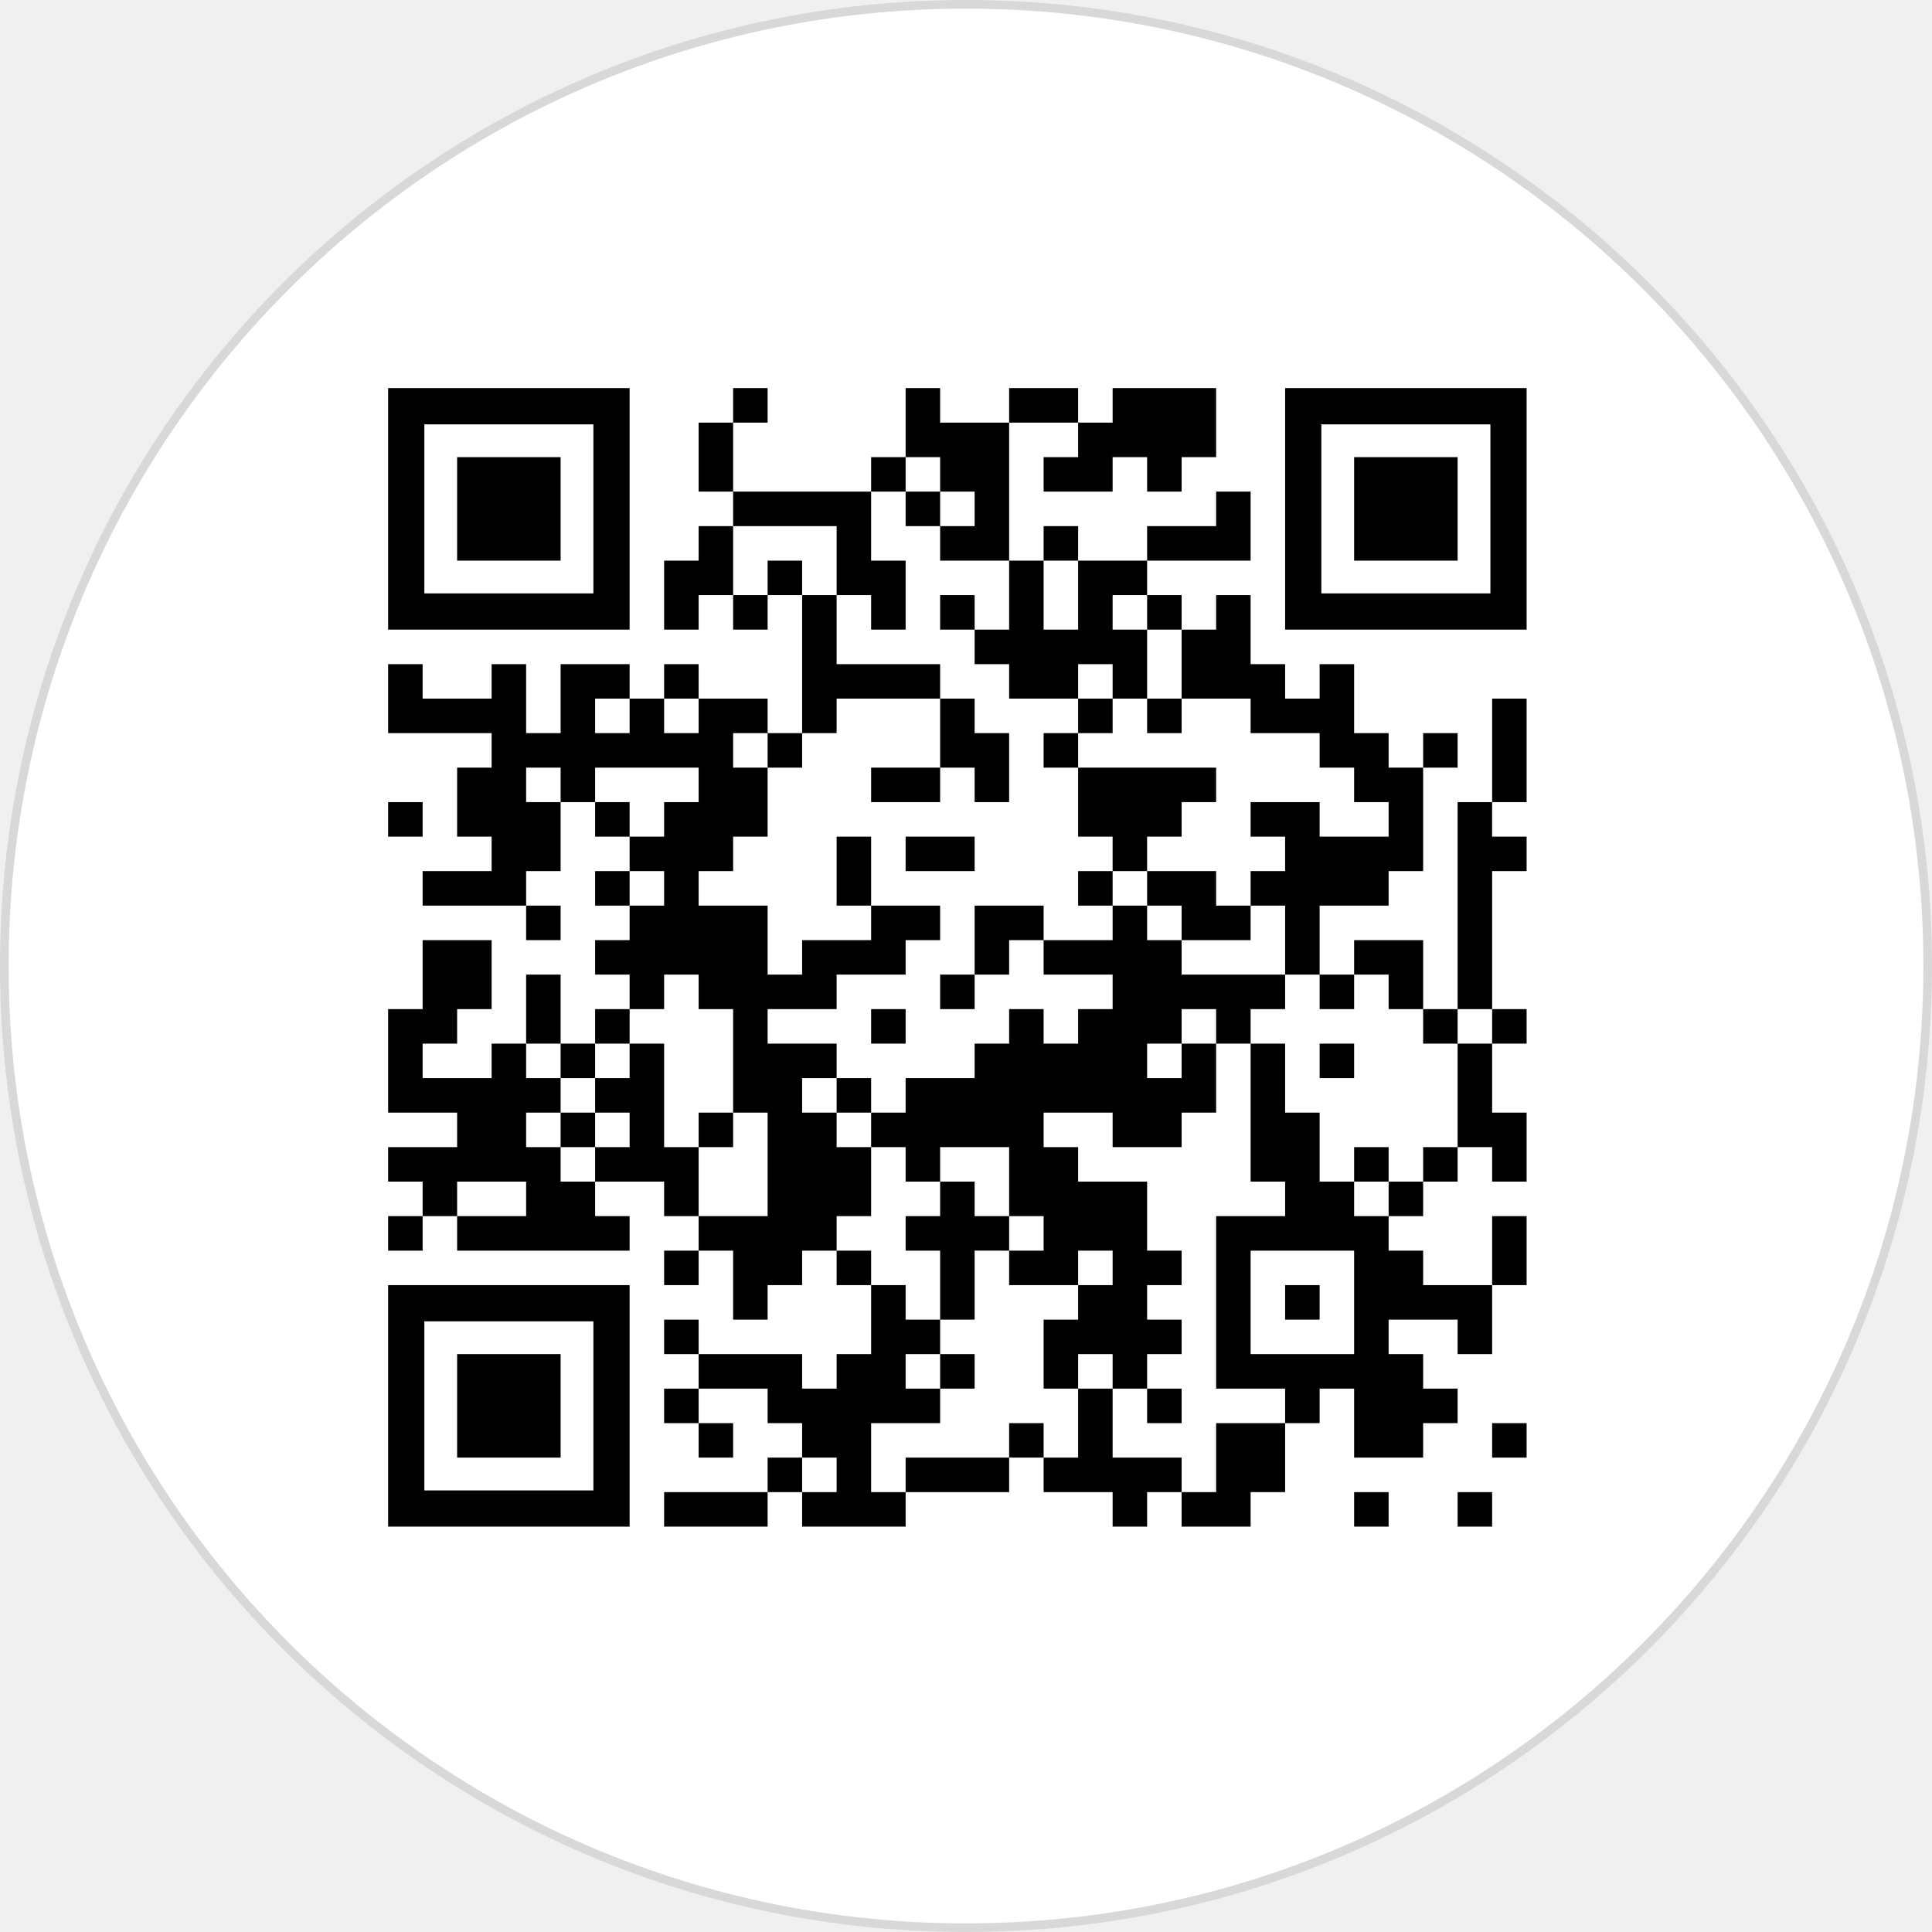
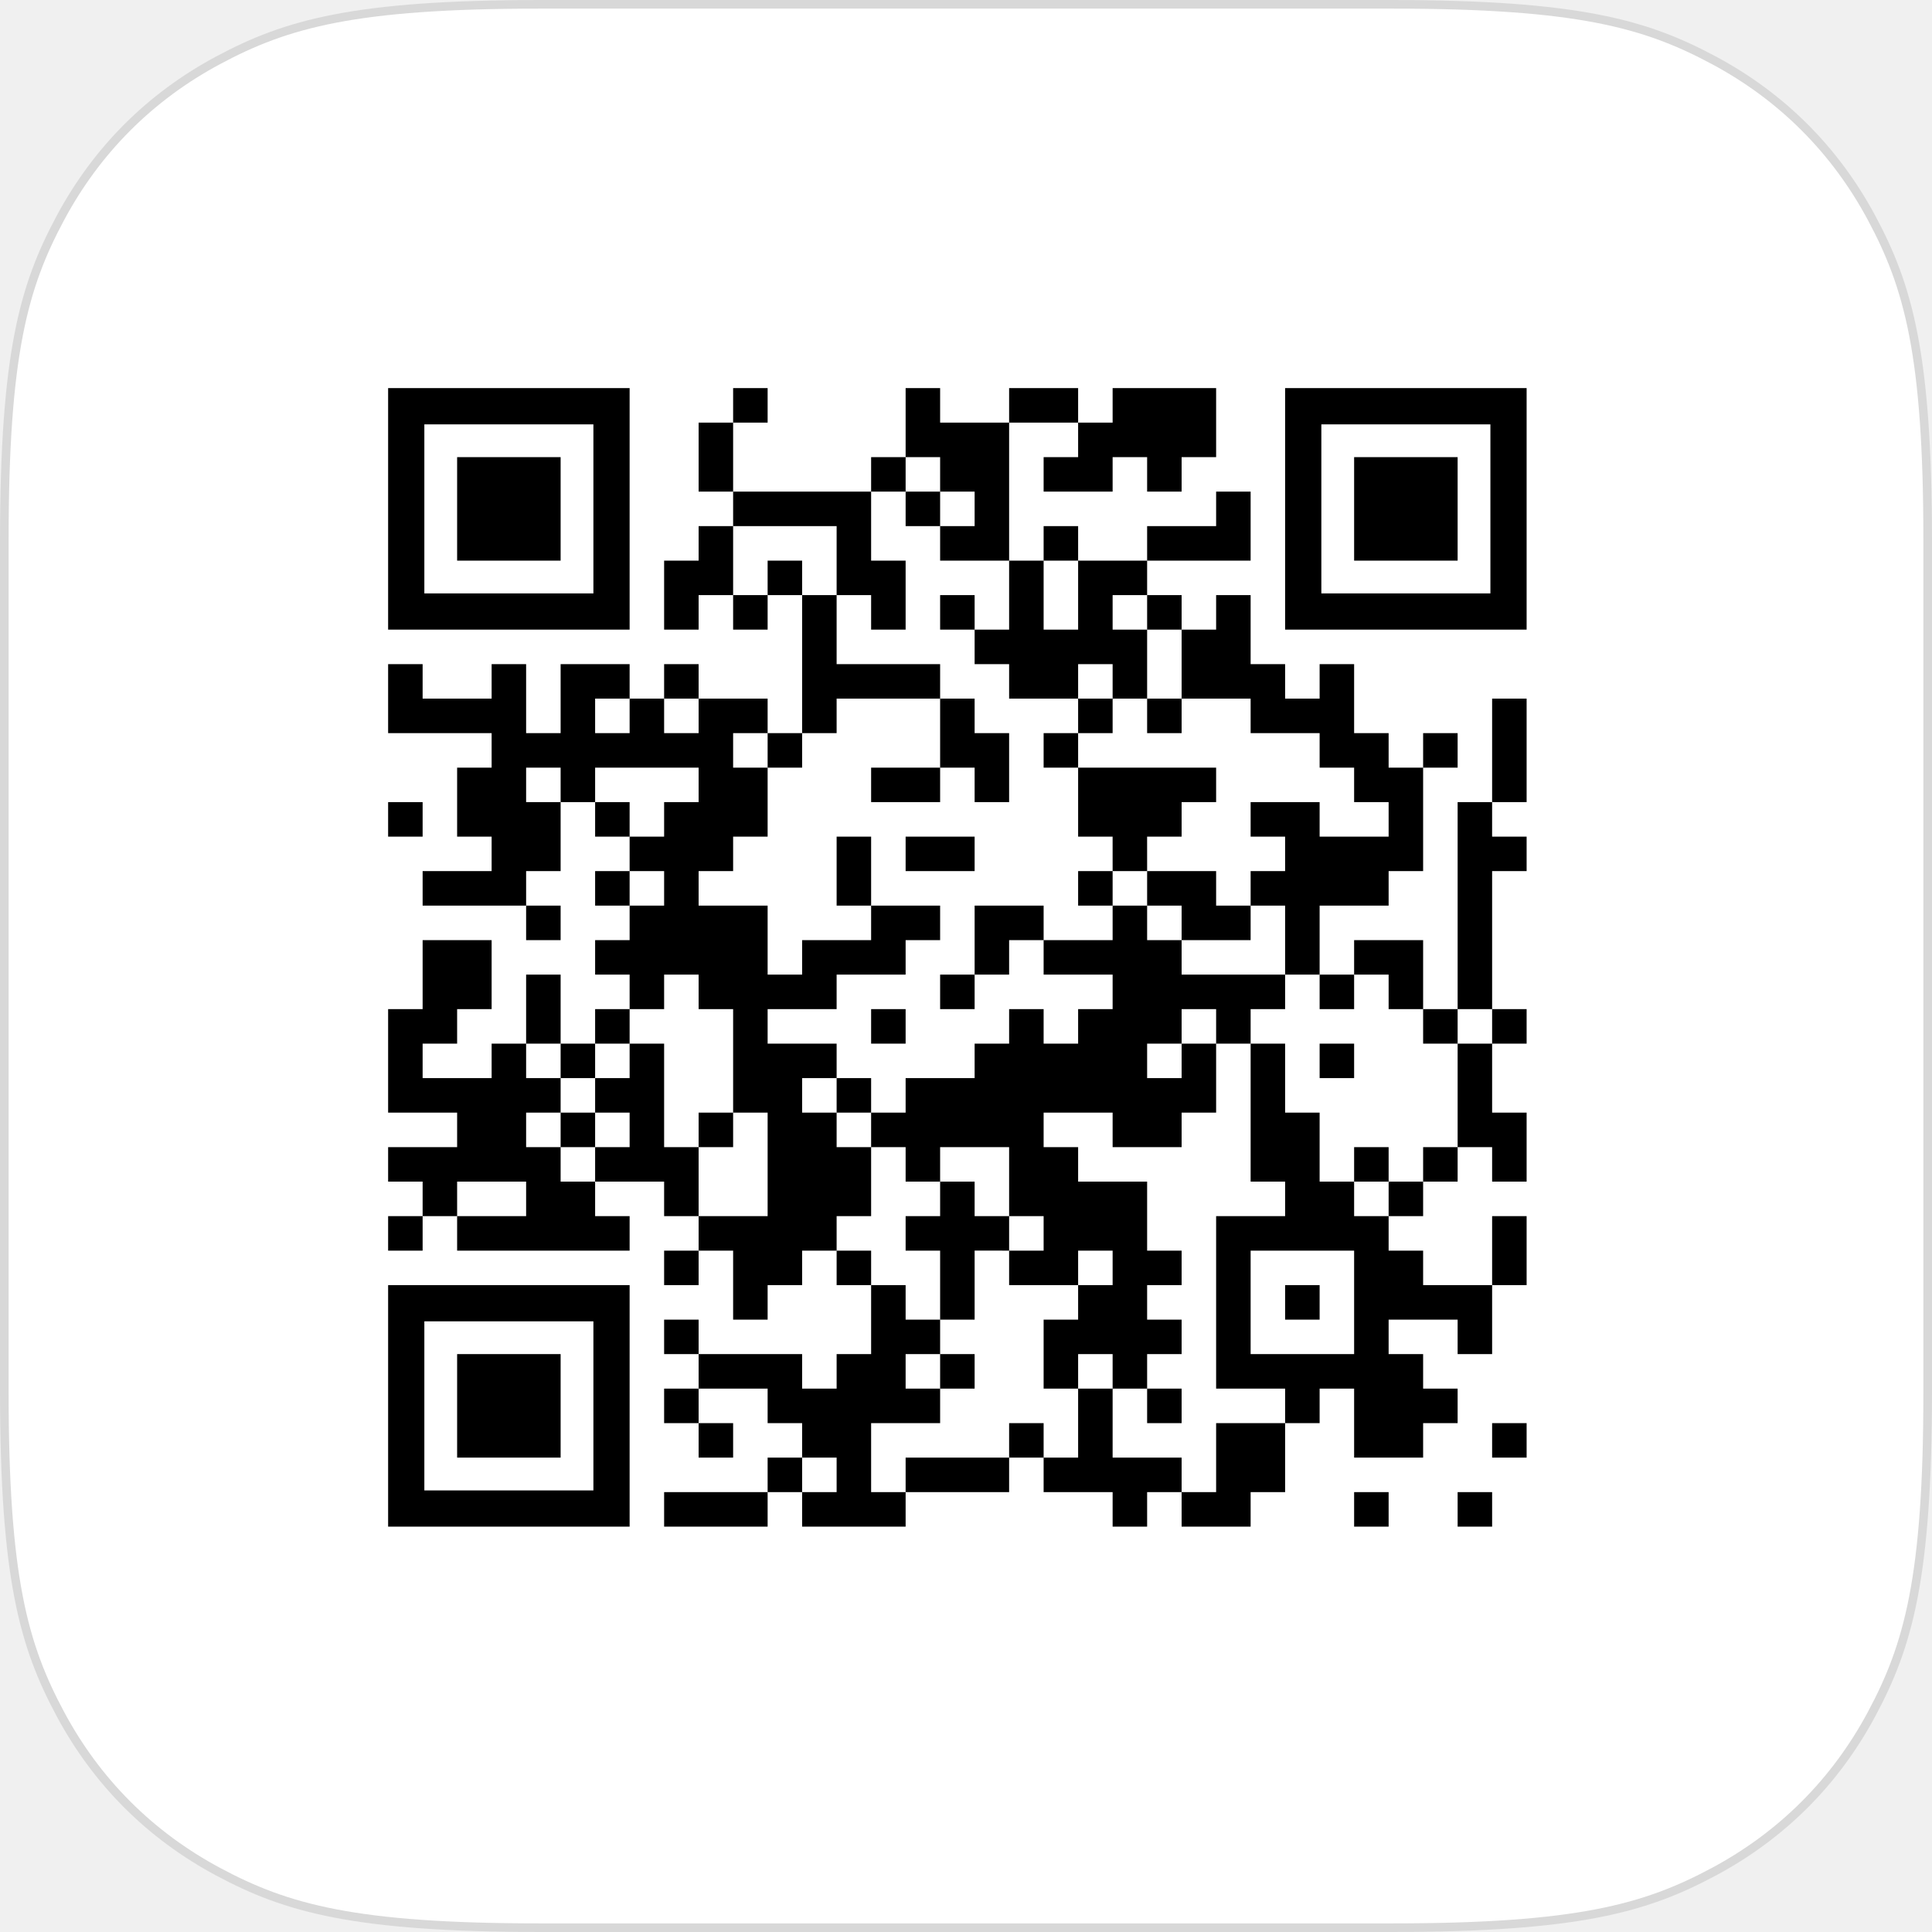
<svg xmlns="http://www.w3.org/2000/svg" width="112px" height="112px" viewBox="0 0 112 112" version="1.1">
  <g id="Page-1" stroke="none" stroke-width="1" fill="none" fill-rule="evenodd">
    <g id="Handla-Website" transform="translate(-415, -752)">
      <g id="qrcode" transform="translate(415, 752)">
-         <path d="M56,0 C86.928,-5.68137151e-15 112,25.072 112,56 C112,86.928 86.928,112 56,112 C25.072,112 3.78758101e-15,86.928 0,56 C-3.78758101e-15,25.072 25.072,5.68137151e-15 56,0 Z" id="Button" fill-opacity="0.1" fill="#000000" />
-         <path d="M56,0.5 C86.652,0.5 111.5,25.348 111.5,56 C111.5,86.652 86.652,111.5 56,111.5 C25.348,111.5 0.5,86.652 0.5,56 C0.5,25.348 25.348,0.5 56,0.5 Z" id="Button" fill="#FFFFFF" />
+         <path d="M31.408,-1.26890438e-15 L80.592,1.26890438e-15 C91.514,-7.37269985e-16 95.474,1.137 99.466,3.272 C103.459,5.408 106.592,8.541 108.728,12.534 C110.863,16.526 112,20.486 112,31.408 L112,80.592 C112,91.514 110.863,95.474 108.728,99.466 C106.592,103.459 103.459,106.592 99.466,108.728 C95.474,110.863 91.514,112 80.592,112 L31.408,112 C20.486,112 16.526,110.863 12.534,108.728 C8.541,106.592 5.408,103.459 3.272,99.466 C1.137,95.474 4.91513323e-16,91.514 -8.45936251e-16,80.592 L8.45936251e-16,31.408 C-4.91513323e-16,20.486 1.137,16.526 3.272,12.534 C5.408,8.541 8.541,5.408 12.534,3.272 C16.526,1.137 20.486,7.37269985e-16 31.408,-1.26890438e-15 Z" id="Rectangle" fill-opacity="0.1" fill="#000000" />
+         <path d="M31.267,0.5 L80.733,0.5 C91.432,0.5 95.311,1.614 99.222,3.706 C103.133,5.797 106.203,8.867 108.294,12.778 C110.386,16.689 111.5,20.568 111.5,31.267 L111.5,80.733 C111.5,91.432 110.386,95.311 108.294,99.222 C106.203,103.133 103.133,106.203 99.222,108.294 C95.311,110.386 91.432,111.5 80.733,111.5 L31.267,111.5 C20.568,111.5 16.689,110.386 12.778,108.294 C8.867,106.203 5.797,103.133 3.706,99.222 C1.614,95.311 0.5,91.432 0.5,80.733 L0.5,31.267 C0.5,20.568 1.614,16.689 3.706,12.778 C5.797,8.867 8.867,5.797 12.778,3.706 C16.689,1.614 20.568,0.5 31.267,0.5 Z" id="Rectangle" fill="#FFFFFF" />
        <path d="M74.5,82.5 L74.5,86.5 L72.5,86.5 L72.5,88.5 L68.5,88.5 L68.5,86.5 L70.5,86.5 L70.5,82.5 L74.5,82.5 Z M86.5,86.5 L86.5,88.5 L84.5,88.5 L84.5,86.5 L86.5,86.5 Z M80.5,86.5 L80.5,88.5 L78.5,88.5 L78.5,86.5 L80.5,86.5 Z M52.5,74.5 L52.5,76.5 L54.5,76.5 L54.5,78.5 L52.5,78.5 L52.5,80.5 L54.5,80.5 L54.5,82.5 L50.5,82.5 L50.5,86.5 L52.5,86.5 L52.5,88.5 L46.5,88.5 L46.5,86.5 L48.5,86.5 L48.5,84.5 L46.5,84.5 L46.5,86.5 L44.5,86.5 L44.5,84.5 L46.5,84.5 L46.5,82.5 L44.5,82.5 L44.5,80.5 L40.5,80.5 L40.5,82.5 L38.5,82.5 L38.5,80.5 L40.5,80.5 L40.5,78.5 L46.5,78.5 L46.5,80.5 L48.5,80.5 L48.5,78.5 L50.5,78.5 L50.5,74.5 L52.5,74.5 Z M64.5,80.5 L64.5,84.5 L68.5,84.5 L68.5,86.5 L66.5,86.5 L66.5,88.5 L64.5,88.5 L64.5,86.5 L60.5,86.5 L60.5,84.5 L62.5,84.5 L62.5,80.5 L64.5,80.5 Z M36.5,74.5 L36.5,88.5 L22.5,88.5 L22.5,74.5 L36.5,74.5 Z M44.5,86.5 L44.5,88.5 L38.5,88.5 L38.5,86.5 L44.5,86.5 Z M58.5,84.5 L58.5,86.5 L52.5,86.5 L52.5,84.5 L58.5,84.5 Z M34.4,76.6 L24.6,76.6 L24.6,86.4 L34.4,86.4 L34.4,76.6 Z M60.5,82.5 L60.5,84.5 L58.5,84.5 L58.5,82.5 L60.5,82.5 Z M32.5,78.5 L32.5,84.5 L26.5,84.5 L26.5,78.5 L32.5,78.5 Z M42.5,82.5 L42.5,84.5 L40.5,84.5 L40.5,82.5 L42.5,82.5 Z M74.5,60.5 L74.5,64.5 L76.5,64.5 L76.5,68.5 L78.5,68.5 L78.5,70.5 L80.5,70.5 L80.5,72.5 L82.5,72.5 L82.5,74.5 L86.5,74.5 L86.5,78.5 L84.5,78.5 L84.5,76.5 L80.5,76.5 L80.5,78.5 L82.5,78.5 L82.5,80.5 L84.5,80.5 L84.5,82.5 L82.5,82.5 L82.5,84.5 L78.5,84.5 L78.5,80.5 L76.5,80.5 L76.5,82.5 L74.5,82.5 L74.5,80.5 L70.5,80.5 L70.5,70.5 L74.5,70.5 L74.5,68.5 L72.5,68.5 L72.5,60.5 L74.5,60.5 Z M88.5,82.5 L88.5,84.5 L86.5,84.5 L86.5,82.5 L88.5,82.5 Z M68.5,80.5 L68.5,82.5 L66.5,82.5 L66.5,80.5 L68.5,80.5 Z M56.5,78.5 L56.5,80.5 L54.5,80.5 L54.5,78.5 L56.5,78.5 Z M70.5,50.5 L70.5,52.5 L72.5,52.5 L72.5,54.5 L68.5,54.5 L68.5,52.5 L66.5,52.5 L66.5,54.5 L68.5,54.5 L68.5,56.5 L74.5,56.5 L74.5,58.5 L72.5,58.5 L72.5,60.5 L70.5,60.5 L70.5,64.5 L68.5,64.5 L68.5,66.5 L64.5,66.5 L64.5,64.5 L60.5,64.5 L60.5,66.5 L62.5,66.5 L62.5,68.5 L66.5,68.5 L66.5,72.5 L68.5,72.5 L68.5,74.5 L66.5,74.5 L66.5,76.5 L68.5,76.5 L68.5,78.5 L66.5,78.5 L66.5,80.5 L64.5,80.5 L64.5,78.5 L62.5,78.5 L62.5,80.5 L60.5,80.5 L60.5,76.5 L62.5,76.5 L62.5,74.5 L58.5,74.5 L58.5,72.5 L56.5,72.499 L56.5,76.5 L54.5,76.5 L54.5,72.5 L52.5,72.5 L52.5,70.5 L54.5,70.5 L54.5,68.5 L52.5,68.5 L52.5,66.5 L50.5,66.5 L50.5,64.5 L52.5,64.5 L52.5,62.5 L56.5,62.5 L56.5,60.5 L58.5,60.5 L58.5,58.5 L60.5,58.5 L60.5,60.5 L62.5,60.5 L62.5,58.5 L64.5,58.5 L64.5,56.5 L60.5,56.5 L60.5,54.5 L64.5,54.5 L64.5,52.5 L66.5,52.5 L66.5,50.5 L70.5,50.5 Z M40.5,76.5 L40.5,78.5 L38.5,78.5 L38.5,76.5 L40.5,76.5 Z M78.5,72.5 L72.5,72.5 L72.5,78.5 L78.5,78.5 L78.5,72.5 Z M76.5,74.5 L76.5,76.5 L74.5,76.5 L74.5,74.5 L76.5,74.5 Z M24.5,38.5 L24.5,40.5 L28.5,40.5 L28.5,38.5 L30.5,38.5 L30.5,42.5 L32.5,42.5 L32.5,38.5 L36.5,38.5 L36.5,40.5 L34.5,40.5 L34.5,42.5 L36.5,42.5 L36.5,40.5 L38.5,40.5 L38.5,42.5 L40.5,42.5 L40.5,40.5 L44.5,40.5 L44.5,42.5 L42.5,42.5 L42.5,44.5 L44.5,44.5 L44.5,48.5 L42.5,48.5 L42.5,50.5 L40.5,50.5 L40.5,52.5 L44.5,52.5 L44.5,56.5 L46.5,56.5 L46.5,54.5 L50.5,54.5 L50.5,52.5 L54.5,52.5 L54.5,54.5 L52.5,54.5 L52.5,56.5 L48.5,56.5 L48.5,58.5 L44.5,58.5 L44.5,60.5 L48.5,60.5 L48.5,62.5 L46.5,62.5 L46.5,64.5 L48.5,64.5 L48.5,66.5 L50.5,66.5 L50.5,70.5 L48.5,70.5 L48.5,72.5 L46.5,72.5 L46.5,74.5 L44.5,74.5 L44.5,76.5 L42.5,76.5 L42.5,72.5 L40.5,72.5 L40.5,74.5 L38.5,74.5 L38.5,72.5 L40.5,72.5 L40.5,70.5 L44.5,70.5 L44.5,64.5 L42.5,64.5 L42.5,66.5 L40.5,66.5 L40.5,64.5 L42.5,64.5 L42.5,58.5 L40.5,58.5 L40.5,56.5 L38.5,56.5 L38.5,58.5 L36.5,58.5 L36.5,56.5 L34.5,56.5 L34.5,54.5 L36.5,54.5 L36.5,52.5 L38.5,52.5 L38.5,50.5 L36.5,50.5 L36.5,52.5 L34.5,52.5 L34.5,50.5 L36.5,50.5 L36.5,48.5 L34.5,48.5 L34.5,46.5 L36.5,46.5 L36.5,48.5 L38.5,48.499 L38.5,46.5 L40.5,46.5 L40.5,44.5 L34.5,44.5 L34.5,46.5 L32.5,46.5 L32.5,50.5 L30.5,50.5 L30.5,52.5 L24.5,52.5 L24.5,50.5 L28.5,50.5 L28.5,48.5 L26.5,48.5 L26.5,44.5 L28.5,44.5 L28.5,42.5 L22.5,42.5 L22.5,38.5 L24.5,38.5 Z M64.5,72.5 L62.5,72.5 L62.5,74.5 L64.5,74.5 L64.5,72.5 Z M50.5,72.5 L50.5,74.5 L48.5,74.5 L48.5,72.5 L50.5,72.5 Z M88.5,70.5 L88.5,74.5 L86.5,74.5 L86.5,70.5 L88.5,70.5 Z M60.5,70.5 L58.5,70.5 L58.5,72.5 L60.5,72.5 L60.5,70.5 Z M28.5,54.5 L28.5,58.5 L26.5,58.5 L26.5,60.5 L24.5,60.5 L24.5,62.5 L28.5,62.5 L28.5,60.5 L30.5,60.5 L30.5,62.5 L32.5,62.5 L32.5,64.5 L30.5,64.5 L30.5,66.5 L32.5,66.5 L32.5,68.5 L34.5,68.5 L34.5,70.5 L36.5,70.5 L36.5,72.5 L26.5,72.5 L26.5,70.5 L24.5,70.5 L24.5,72.5 L22.5,72.5 L22.5,70.5 L24.5,70.5 L24.5,68.5 L22.5,68.5 L22.5,66.5 L26.5,66.5 L26.5,64.5 L22.5,64.5 L22.5,58.5 L24.5,58.5 L24.5,54.5 L28.5,54.5 Z M38.5,60.5 L38.5,66.5 L40.5,66.5 L40.5,70.5 L38.5,70.5 L38.5,68.5 L34.5,68.5 L34.5,66.5 L36.5,66.5 L36.5,64.5 L34.5,64.5 L34.5,66.5 L32.5,66.5 L32.5,64.5 L34.5,64.5 L34.5,62.5 L36.5,62.5 L36.5,60.5 L38.5,60.5 Z M30.5,68.5 L26.5,68.5 L26.5,70.5 L30.5,70.5 L30.5,68.5 Z M82.5,68.5 L82.5,70.5 L80.5,70.5 L80.5,68.5 L82.5,68.5 Z M58.5,66.5 L54.5,66.5 L54.5,68.5 L56.5,68.5 L56.5,70.5 L58.5,70.5 L58.5,66.5 Z M80.5,66.5 L80.5,68.5 L78.5,68.5 L78.5,66.5 L80.5,66.5 Z M86.5,60.5 L86.5,64.5 L88.5,64.5 L88.5,68.5 L86.5,68.5 L86.5,66.5 L84.5,66.5 L84.5,68.5 L82.5,68.5 L82.5,66.5 L84.5,66.5 L84.5,60.5 L86.5,60.5 Z M50.5,62.5 L50.5,64.5 L48.5,64.5 L48.5,62.5 L50.5,62.5 Z M34.5,60.5 L34.5,62.5 L32.5,62.5 L32.5,60.5 L34.5,60.5 Z M78.5,60.5 L78.5,62.5 L76.5,62.5 L76.5,60.5 L78.5,60.5 Z M68.5,60.5 L66.5,60.5 L66.5,62.5 L68.5,62.5 L68.5,60.5 Z M84.5,58.5 L84.5,60.5 L82.5,60.5 L82.5,58.5 L84.5,58.5 Z M70.5,58.5 L68.5,58.5 L68.5,60.5 L70.5,60.5 L70.5,58.5 Z M88.5,58.5 L88.5,60.5 L86.5,60.5 L86.5,58.5 L88.5,58.5 Z M36.5,58.5 L36.5,60.5 L34.5,60.5 L34.5,58.5 L36.5,58.5 Z M32.5,56.5 L32.5,60.5 L30.5,60.5 L30.5,56.5 L32.5,56.5 Z M52.5,58.5 L52.5,60.5 L50.5,60.5 L50.5,58.5 L52.5,58.5 Z M86.5,46.5 L86.499,48.499 L88.5,48.5 L88.5,50.5 L86.5,50.5 L86.5,58.5 L84.5,58.5 L84.5,46.5 L86.5,46.5 Z M82.5,54.5 L82.5,58.5 L80.5,58.5 L80.5,56.5 L78.5,56.5 L78.5,58.5 L76.5,58.5 L76.5,56.5 L78.5,56.5 L78.5,54.5 L82.5,54.5 Z M60.5,52.5 L60.5,54.5 L58.5,54.5 L58.5,56.5 L56.5,56.5 L56.5,58.5 L54.5,58.5 L54.5,56.5 L56.5,56.5 L56.5,52.5 L60.5,52.5 Z M72.5,34.5 L72.5,38.5 L74.5,38.5 L74.5,40.5 L76.5,40.5 L76.5,38.5 L78.5,38.5 L78.5,42.5 L80.5,42.5 L80.5,44.5 L82.5,44.5 L82.5,50.5 L80.5,50.5 L80.5,52.5 L76.5,52.5 L76.5,56.5 L74.5,56.5 L74.5,52.5 L72.5,52.5 L72.5,50.5 L74.5,50.5 L74.499,48.5 L72.5,48.5 L72.5,46.5 L76.5,46.5 L76.5,48.5 L80.5,48.5 L80.5,46.5 L78.5,46.5 L78.5,44.5 L76.5,44.5 L76.5,42.5 L72.5,42.5 L72.5,40.5 L68.5,40.5 L68.5,42.5 L66.5,42.5 L66.5,40.5 L68.5,40.5 L68.5,36.5 L70.5,36.5 L70.5,34.5 L72.5,34.5 Z M32.5,52.5 L32.5,54.5 L30.5,54.5 L30.5,52.5 L32.5,52.5 Z M64.5,50.5 L64.5,52.5 L62.5,52.5 L62.5,50.5 L64.5,50.5 Z M50.5,48.5 L50.5,52.5 L48.5,52.5 L48.5,48.5 L50.5,48.5 Z M56.5,48.5 L56.5,50.5 L52.5,50.5 L52.5,48.5 L56.5,48.5 Z M70.5,44.5 L70.5,46.5 L68.5,46.5 L68.5,48.5 L66.499,48.5 L66.5,50.5 L64.5,50.5 L64.499,48.5 L62.5,48.5 L62.5,44.5 L70.5,44.5 Z M24.5,46.5 L24.5,48.5 L22.5,48.5 L22.5,46.5 L24.5,46.5 Z M56.5,40.5 L56.5,42.5 L58.5,42.5 L58.5,46.5 L56.5,46.5 L56.5,44.5 L54.5,44.5 L54.5,46.5 L50.5,46.5 L50.5,44.5 L54.5,44.5 L54.5,40.5 L56.5,40.5 Z M88.5,40.5 L88.5,46.5 L86.5,46.5 L86.5,40.5 L88.5,40.5 Z M32.5,44.5 L30.5,44.5 L30.5,46.5 L32.5,46.5 L32.5,44.5 Z M46.5,42.5 L46.5,44.5 L44.5,44.5 L44.5,42.5 L46.5,42.5 Z M84.5,42.5 L84.5,44.5 L82.5,44.5 L82.5,42.5 L84.5,42.5 Z M62.5,42.5 L62.5,44.5 L60.5,44.5 L60.5,42.5 L62.5,42.5 Z M54.5,22.5 L54.5,24.5 L58.5,24.5 L58.5,32.5 L54.5,32.5 L54.5,30.5 L52.5,30.5 L52.5,28.5 L50.5,28.5 L50.5,32.5 L52.5,32.5 L52.5,36.5 L50.5,36.5 L50.5,34.5 L48.5,34.5 L48.5,38.5 L54.5,38.5 L54.5,40.5 L48.5,40.5 L48.5,42.5 L46.5,42.5 L46.5,34.5 L48.5,34.5 L48.5,30.5 L42.5,30.5 L42.5,34.5 L40.5,34.5 L40.5,36.5 L38.5,36.5 L38.5,32.5 L40.5,32.5 L40.5,30.5 L42.5,30.5 L42.5,28.5 L50.5,28.5 L50.5,26.5 L52.5,26.5 L52.5,22.5 L54.5,22.5 Z M64.5,40.5 L64.5,42.5 L62.5,42.5 L62.5,40.5 L64.5,40.5 Z M60.5,32.5 L60.5,36.5 L62.5,36.5 L62.5,32.5 L66.5,32.5 L66.5,34.5 L64.5,34.5 L64.5,36.5 L66.5,36.5 L66.5,40.5 L64.5,40.5 L64.5,38.5 L62.5,38.5 L62.5,40.5 L58.5,40.5 L58.5,38.5 L56.5,38.5 L56.5,36.5 L54.5,36.5 L54.5,34.5 L56.5,34.5 L56.5,36.5 L58.5,36.5 L58.5,32.5 L60.5,32.5 Z M40.5,38.5 L40.5,40.5 L38.5,40.5 L38.5,38.5 L40.5,38.5 Z M68.5,34.5 L68.5,36.5 L66.5,36.5 L66.5,34.5 L68.5,34.5 Z M44.5,34.5 L44.5,36.5 L42.5,36.5 L42.5,34.5 L44.5,34.5 Z M36.5,22.5 L36.5,36.5 L22.5,36.5 L22.5,22.5 L36.5,22.5 Z M88.5,22.5 L88.5,36.5 L74.5,36.5 L74.5,22.5 L88.5,22.5 Z M46.5,32.5 L46.5,34.5 L44.5,34.5 L44.5,32.5 L46.5,32.5 Z M34.4,24.6 L24.6,24.6 L24.6,34.4 L34.4,34.4 L34.4,24.6 Z M86.4,24.6 L76.6,24.6 L76.6,34.4 L86.4,34.4 L86.4,24.6 Z M32.5,26.5 L32.5,32.5 L26.5,32.5 L26.5,26.5 L32.5,26.5 Z M72.5,28.5 L72.5,32.5 L66.5,32.5 L66.5,30.5 L70.5,30.5 L70.5,28.5 L72.5,28.5 Z M84.5,26.5 L84.5,32.5 L78.5,32.5 L78.5,26.5 L84.5,26.5 Z M62.5,30.5 L62.5,32.5 L60.5,32.5 L60.5,30.5 L62.5,30.5 Z M56.5,28.5 L54.5,28.5 L54.5,30.5 L56.5,30.5 L56.5,28.5 Z M54.5,26.5 L52.5,26.5 L52.5,28.5 L54.5,28.5 L54.5,26.5 Z M70.5,22.5 L70.5,26.5 L68.5,26.5 L68.5,28.5 L66.5,28.5 L66.5,26.5 L64.5,26.5 L64.5,28.5 L60.5,28.5 L60.5,26.5 L62.5,26.5 L62.5,24.5 L64.5,24.5 L64.5,22.5 L70.5,22.5 Z M42.5,24.5 L42.5,28.5 L40.5,28.5 L40.5,24.5 L42.5,24.5 Z M44.5,22.5 L44.5,24.5 L42.5,24.5 L42.5,22.5 L44.5,22.5 Z M62.5,22.5 L62.5,24.5 L58.5,24.5 L58.5,22.5 L62.5,22.5 Z" id="Combined-Shape" fill="#000000" />
      </g>
    </g>
  </g>
</svg>
